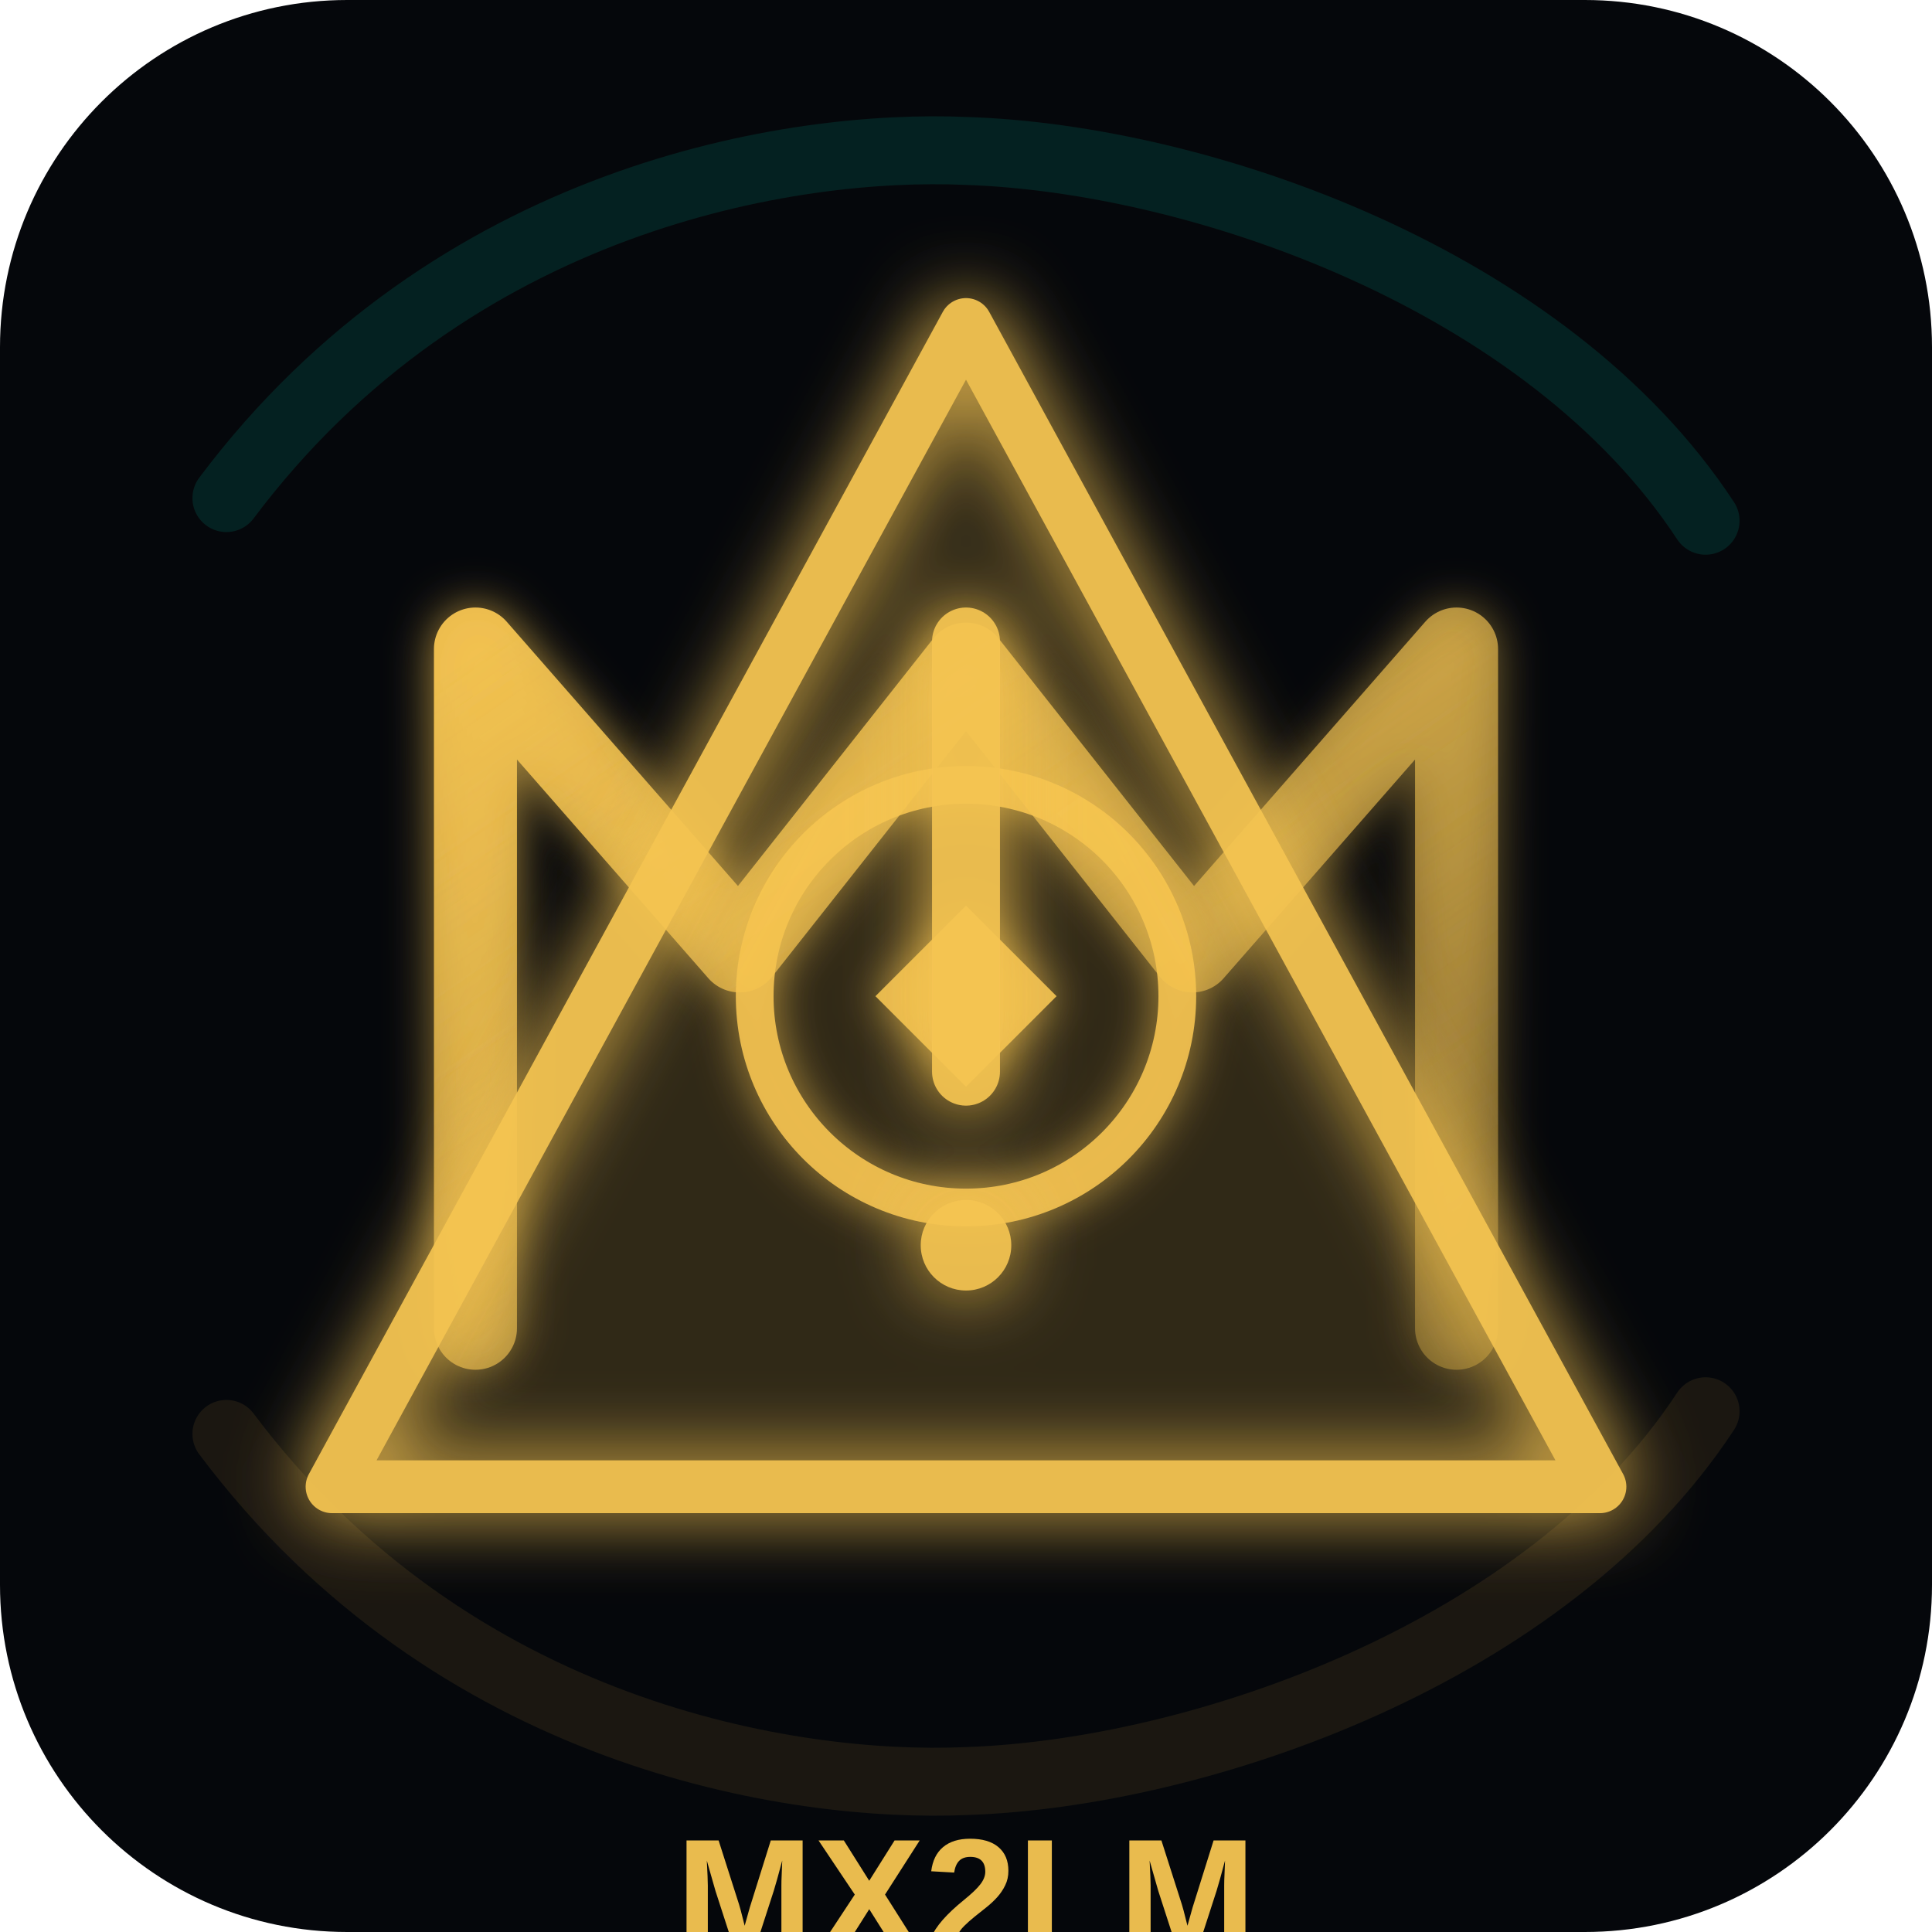
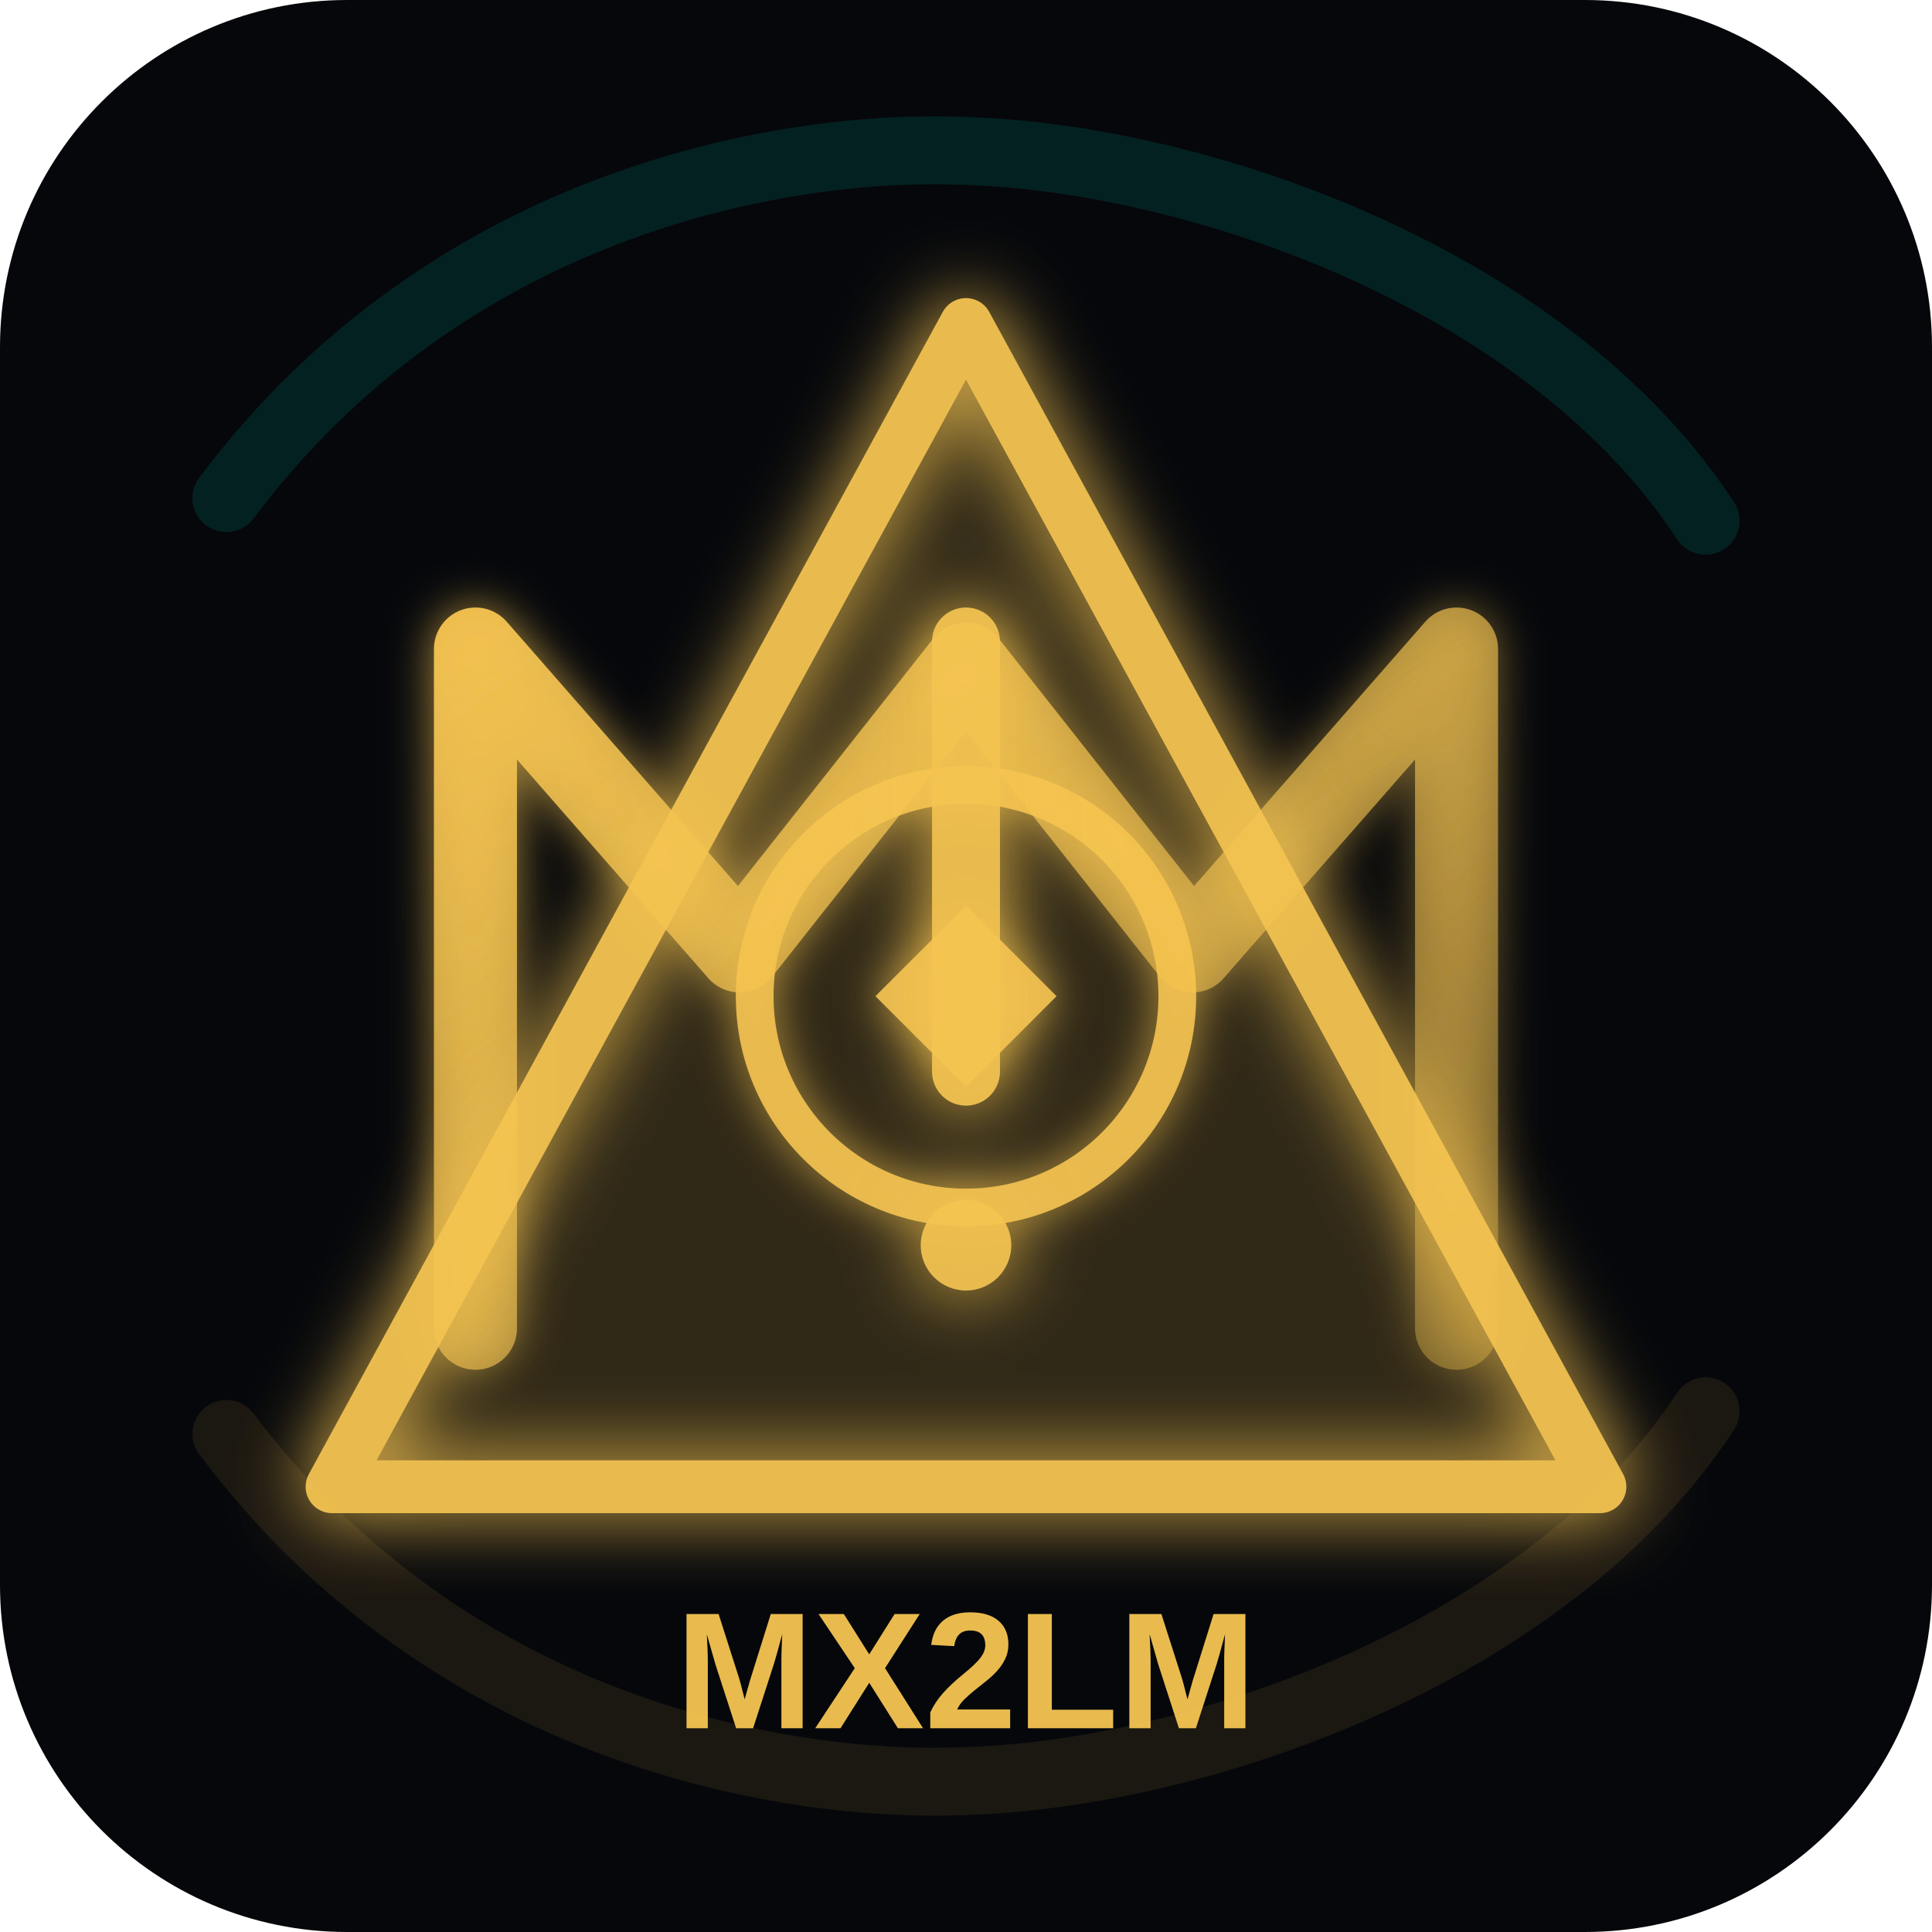
<svg xmlns="http://www.w3.org/2000/svg" width="512" height="512" viewBox="0 0 512 512" role="img" aria-label="MX2LM Hazard Icon">
  <defs>
    <linearGradient id="mxGlow" x1="0" y1="0" x2="1" y2="1">
      <stop offset="0" stop-color="#00ffd0" stop-opacity="0.95" />
      <stop offset="1" stop-color="#00ffd0" stop-opacity="0.35" />
    </linearGradient>
    <linearGradient id="hazGlow" x1="0" y1="0" x2="1" y2="1">
      <stop offset="0" stop-color="#f5c451" stop-opacity="0.95" />
      <stop offset="1" stop-color="#f5c451" stop-opacity="0.35" />
    </linearGradient>
    <filter id="softGlow" x="-40%" y="-40%" width="180%" height="180%">
      <feGaussianBlur stdDeviation="6" result="blur" />
      <feColorMatrix in="blur" type="matrix" values="1 0 0 0 0                 0 1 0 0 0                 0 0 1 0 0                 0 0 0 0.75 0" result="glow" />
      <feMerge>
        <feMergeNode in="glow" />
        <feMergeNode in="SourceGraphic" />
      </feMerge>
    </filter>
    <filter id="hardGlow" x="-60%" y="-60%" width="220%" height="220%">
      <feGaussianBlur stdDeviation="10" result="b" />
      <feMerge>
        <feMergeNode in="b" />
        <feMergeNode in="SourceGraphic" />
      </feMerge>
    </filter>
  </defs>
  <rect width="512" height="512" rx="92" fill="#05070b" />
  <g opacity="0.9">
    <path d="M60 132 C120 52, 210 38, 256 40 C318 42, 410 74, 452 138" fill="none" stroke="rgba(0,255,208,0.12)" stroke-width="18" stroke-linecap="round" />
    <path d="M60 380 C120 460, 210 474, 256 472 C318 470, 410 438, 452 374" fill="none" stroke="rgba(245,196,81,0.10)" stroke-width="18" stroke-linecap="round" />
  </g>
  <g filter="url(#softGlow)">
    <path d="M126 352 V172 L196 252 L256 176 L316 252 L386 172 V352" fill="none" stroke="url(#hazGlow)" stroke-width="22" stroke-linecap="round" stroke-linejoin="round" />
    <circle cx="256" cy="264" r="56" fill="none" stroke="#f5c451" stroke-width="10" opacity="0.9" />
    <path d="M232 264 L256 240 L280 264 L256 288 Z" fill="#f5c451" opacity="0.9" />
  </g>
  <g opacity="0.95">
-     <text x="256" y="518" text-anchor="middle" font-family="ui-sans-serif, system-ui, Segoe UI, Arial" font-size="44" font-weight="700" fill="#f5c451">MX2LM</text>
+     <text x="256" y="458" text-anchor="middle" font-family="ui-sans-serif, system-ui, Segoe UI, Arial" font-size="44" font-weight="700" fill="#f5c451">MX2LM</text>
  </g>
  <g filter="url(#hardGlow)" opacity="0.95">
    <path d="M256 86 L424 394 H88 Z" fill="rgba(245,196,81,0.10)" stroke="#f5c451" stroke-width="14" stroke-linejoin="round" />
    <path d="M256 170 V284" stroke="#f5c451" stroke-width="18" stroke-linecap="round" />
    <circle cx="256" cy="330" r="12" fill="#f5c451" />
  </g>
</svg>
